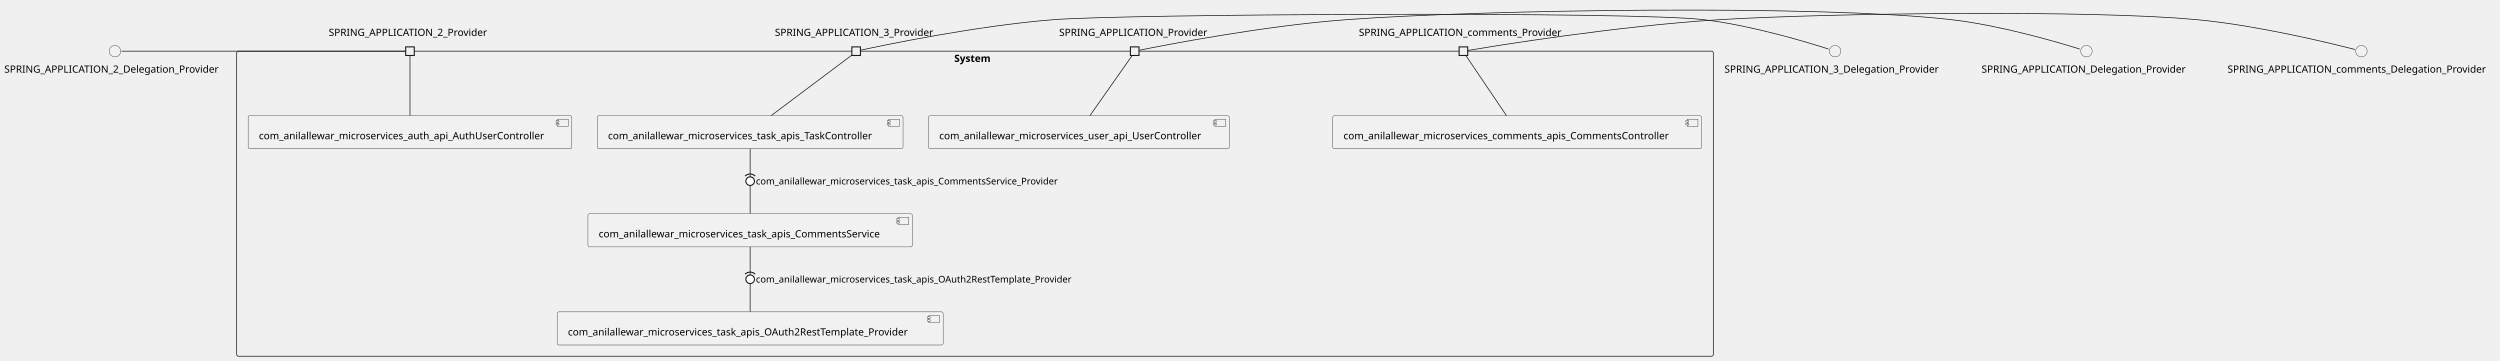
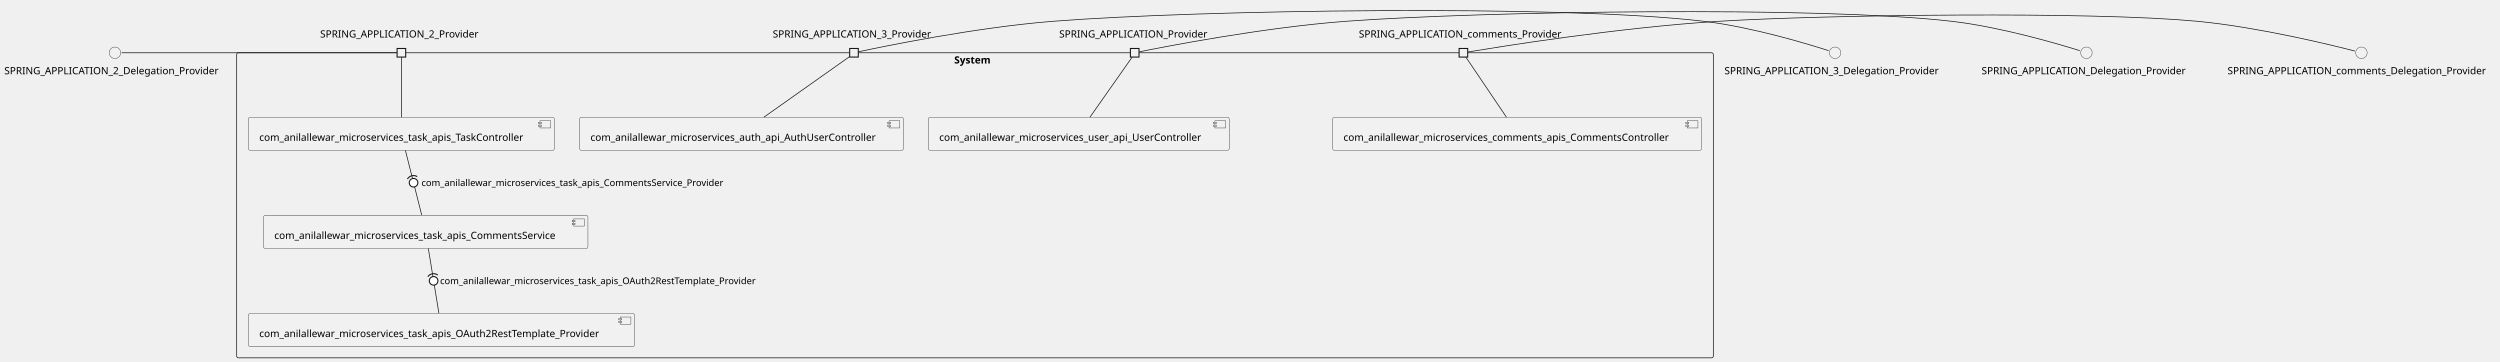
- <svg xmlns="http://www.w3.org/2000/svg" xmlns:xlink="http://www.w3.org/1999/xlink" contentStyleType="text/css" height="503px" preserveAspectRatio="none" style="width:3491px;height:503px;background:#FFFFFF;" version="1.1" viewBox="0 0 3491 503" width="3491px" zoomAndPan="magnify">
+ <svg xmlns="http://www.w3.org/2000/svg" xmlns:xlink="http://www.w3.org/1999/xlink" contentStyleType="text/css" height="505px" preserveAspectRatio="none" style="width:3491px;height:505px;background:#FFFFFF;" version="1.1" viewBox="0 0 3491 505" width="3491px" zoomAndPan="magnify">
  <defs />
  <g>
    <g id="cluster_System">
-       <rect fill="none" height="426" rx="2.5" ry="2.5" style="stroke:#181818;stroke-width:1.0;" width="2062" x="330.5" y="71.48" />
-       <text fill="#000000" font-family="sans-serif" font-size="14" font-weight="bold" lengthAdjust="spacing" textLength="58" x="1332.5" y="86.475">System</text>
+       <rect fill="none" height="426" rx="2.5" ry="2.5" style="stroke:#181818;stroke-width:1.0;" width="2062" x="330.5" y="73.69" />
+       <text fill="#000000" font-family="sans-serif" font-size="14" font-weight="bold" lengthAdjust="spacing" textLength="58" x="1332.5" y="88.685">System</text>
    </g>
    <g id="elem_com_anilallewar_microservices_auth_api_AuthUserController">
-       <a href="anilallewar-microservices-basics-spring-boot.repository#_npKxyt6DEe633oMhRkv-Pg" target="_top" title="anilallewar-microservices-basics-spring-boot.repository#_npKxyt6DEe633oMhRkv-Pg" xlink:actuate="onRequest" xlink:href="anilallewar-microservices-basics-spring-boot.repository#_npKxyt6DEe633oMhRkv-Pg" xlink:show="new" xlink:title="anilallewar-microservices-basics-spring-boot.repository#_npKxyt6DEe633oMhRkv-Pg" xlink:type="simple">
-         <rect fill="#F1F1F1" height="46.297" rx="2.5" ry="2.5" style="stroke:#181818;stroke-width:0.5;" width="452" x="346.5" y="161.48" />
-         <rect fill="#F1F1F1" height="10" style="stroke:#181818;stroke-width:0.5;" width="15" x="778.5" y="166.48" />
-         <rect fill="#F1F1F1" height="2" style="stroke:#181818;stroke-width:0.5;" width="4" x="776.5" y="168.48" />
-         <rect fill="#F1F1F1" height="2" style="stroke:#181818;stroke-width:0.5;" width="4" x="776.5" y="172.48" />
-         <text fill="#000000" font-family="sans-serif" font-size="14" lengthAdjust="spacing" textLength="412" x="361.5" y="194.475">com_anilallewar_microservices_auth_api_AuthUserController</text>
+       <a href="anilallewar-microservices-basics-spring-boot.repository#_hbLzOt9MEe6TT5wdH7xtbg" target="_top" title="anilallewar-microservices-basics-spring-boot.repository#_hbLzOt9MEe6TT5wdH7xtbg" xlink:actuate="onRequest" xlink:href="anilallewar-microservices-basics-spring-boot.repository#_hbLzOt9MEe6TT5wdH7xtbg" xlink:show="new" xlink:title="anilallewar-microservices-basics-spring-boot.repository#_hbLzOt9MEe6TT5wdH7xtbg" xlink:type="simple">
+         <rect fill="#F1F1F1" height="46.297" rx="2.5" ry="2.5" style="stroke:#181818;stroke-width:0.5;" width="452" x="809.5" y="163.69" />
+         <rect fill="#F1F1F1" height="10" style="stroke:#181818;stroke-width:0.5;" width="15" x="1241.5" y="168.69" />
+         <rect fill="#F1F1F1" height="2" style="stroke:#181818;stroke-width:0.5;" width="4" x="1239.5" y="170.69" />
+         <rect fill="#F1F1F1" height="2" style="stroke:#181818;stroke-width:0.5;" width="4" x="1239.5" y="174.69" />
+         <text fill="#000000" font-family="sans-serif" font-size="14" lengthAdjust="spacing" textLength="412" x="824.5" y="196.685">com_anilallewar_microservices_auth_api_AuthUserController</text>
      </a>
    </g>
    <g id="elem_com_anilallewar_microservices_comments_apis_CommentsController">
-       <a href="anilallewar-microservices-basics-spring-boot.repository#_npKxyt6DEe633oMhRkv-Pg" target="_top" title="anilallewar-microservices-basics-spring-boot.repository#_npKxyt6DEe633oMhRkv-Pg" xlink:actuate="onRequest" xlink:href="anilallewar-microservices-basics-spring-boot.repository#_npKxyt6DEe633oMhRkv-Pg" xlink:show="new" xlink:title="anilallewar-microservices-basics-spring-boot.repository#_npKxyt6DEe633oMhRkv-Pg" xlink:type="simple">
-         <rect fill="#F1F1F1" height="46.297" rx="2.5" ry="2.5" style="stroke:#181818;stroke-width:0.5;" width="515" x="1861" y="161.48" />
-         <rect fill="#F1F1F1" height="10" style="stroke:#181818;stroke-width:0.5;" width="15" x="2356" y="166.48" />
-         <rect fill="#F1F1F1" height="2" style="stroke:#181818;stroke-width:0.5;" width="4" x="2354" y="168.48" />
-         <rect fill="#F1F1F1" height="2" style="stroke:#181818;stroke-width:0.5;" width="4" x="2354" y="172.48" />
-         <text fill="#000000" font-family="sans-serif" font-size="14" lengthAdjust="spacing" textLength="475" x="1876" y="194.475">com_anilallewar_microservices_comments_apis_CommentsController</text>
+       <a href="anilallewar-microservices-basics-spring-boot.repository#_hbLzOt9MEe6TT5wdH7xtbg" target="_top" title="anilallewar-microservices-basics-spring-boot.repository#_hbLzOt9MEe6TT5wdH7xtbg" xlink:actuate="onRequest" xlink:href="anilallewar-microservices-basics-spring-boot.repository#_hbLzOt9MEe6TT5wdH7xtbg" xlink:show="new" xlink:title="anilallewar-microservices-basics-spring-boot.repository#_hbLzOt9MEe6TT5wdH7xtbg" xlink:type="simple">
+         <rect fill="#F1F1F1" height="46.297" rx="2.5" ry="2.5" style="stroke:#181818;stroke-width:0.5;" width="515" x="1861" y="163.69" />
+         <rect fill="#F1F1F1" height="10" style="stroke:#181818;stroke-width:0.5;" width="15" x="2356" y="168.69" />
+         <rect fill="#F1F1F1" height="2" style="stroke:#181818;stroke-width:0.5;" width="4" x="2354" y="170.69" />
+         <rect fill="#F1F1F1" height="2" style="stroke:#181818;stroke-width:0.5;" width="4" x="2354" y="174.69" />
+         <text fill="#000000" font-family="sans-serif" font-size="14" lengthAdjust="spacing" textLength="475" x="1876" y="196.685">com_anilallewar_microservices_comments_apis_CommentsController</text>
      </a>
    </g>
    <g id="elem_com_anilallewar_microservices_task_apis_CommentsService">
-       <a href="anilallewar-microservices-basics-spring-boot.repository#_npKxyt6DEe633oMhRkv-Pg" target="_top" title="anilallewar-microservices-basics-spring-boot.repository#_npKxyt6DEe633oMhRkv-Pg" xlink:actuate="onRequest" xlink:href="anilallewar-microservices-basics-spring-boot.repository#_npKxyt6DEe633oMhRkv-Pg" xlink:show="new" xlink:title="anilallewar-microservices-basics-spring-boot.repository#_npKxyt6DEe633oMhRkv-Pg" xlink:type="simple">
-         <rect fill="#F1F1F1" height="46.297" rx="2.5" ry="2.5" style="stroke:#181818;stroke-width:0.5;" width="453" x="821" y="298.48" />
-         <rect fill="#F1F1F1" height="10" style="stroke:#181818;stroke-width:0.5;" width="15" x="1254" y="303.48" />
-         <rect fill="#F1F1F1" height="2" style="stroke:#181818;stroke-width:0.5;" width="4" x="1252" y="305.48" />
-         <rect fill="#F1F1F1" height="2" style="stroke:#181818;stroke-width:0.5;" width="4" x="1252" y="309.48" />
-         <text fill="#000000" font-family="sans-serif" font-size="14" lengthAdjust="spacing" textLength="413" x="836" y="331.475">com_anilallewar_microservices_task_apis_CommentsService</text>
+       <a href="anilallewar-microservices-basics-spring-boot.repository#_hbLzOt9MEe6TT5wdH7xtbg" target="_top" title="anilallewar-microservices-basics-spring-boot.repository#_hbLzOt9MEe6TT5wdH7xtbg" xlink:actuate="onRequest" xlink:href="anilallewar-microservices-basics-spring-boot.repository#_hbLzOt9MEe6TT5wdH7xtbg" xlink:show="new" xlink:title="anilallewar-microservices-basics-spring-boot.repository#_hbLzOt9MEe6TT5wdH7xtbg" xlink:type="simple">
+         <rect fill="#F1F1F1" height="46.297" rx="2.5" ry="2.5" style="stroke:#181818;stroke-width:0.5;" width="453" x="368" y="300.69" />
+         <rect fill="#F1F1F1" height="10" style="stroke:#181818;stroke-width:0.5;" width="15" x="801" y="305.69" />
+         <rect fill="#F1F1F1" height="2" style="stroke:#181818;stroke-width:0.5;" width="4" x="799" y="307.69" />
+         <rect fill="#F1F1F1" height="2" style="stroke:#181818;stroke-width:0.5;" width="4" x="799" y="311.69" />
+         <text fill="#000000" font-family="sans-serif" font-size="14" lengthAdjust="spacing" textLength="413" x="383" y="333.685">com_anilallewar_microservices_task_apis_CommentsService</text>
      </a>
    </g>
    <g id="elem_com_anilallewar_microservices_task_apis_OAuth2RestTemplate_Provider">
-       <a href="anilallewar-microservices-basics-spring-boot.repository#_npKxyt6DEe633oMhRkv-Pg" target="_top" title="anilallewar-microservices-basics-spring-boot.repository#_npKxyt6DEe633oMhRkv-Pg" xlink:actuate="onRequest" xlink:href="anilallewar-microservices-basics-spring-boot.repository#_npKxyt6DEe633oMhRkv-Pg" xlink:show="new" xlink:title="anilallewar-microservices-basics-spring-boot.repository#_npKxyt6DEe633oMhRkv-Pg" xlink:type="simple">
-         <rect fill="#F1F1F1" height="46.297" rx="2.5" ry="2.5" style="stroke:#181818;stroke-width:0.5;" width="539" x="778" y="435.48" />
-         <rect fill="#F1F1F1" height="10" style="stroke:#181818;stroke-width:0.5;" width="15" x="1297" y="440.48" />
-         <rect fill="#F1F1F1" height="2" style="stroke:#181818;stroke-width:0.5;" width="4" x="1295" y="442.48" />
-         <rect fill="#F1F1F1" height="2" style="stroke:#181818;stroke-width:0.5;" width="4" x="1295" y="446.48" />
-         <text fill="#000000" font-family="sans-serif" font-size="14" lengthAdjust="spacing" textLength="499" x="793" y="468.475">com_anilallewar_microservices_task_apis_OAuth2RestTemplate_Provider</text>
+       <a href="anilallewar-microservices-basics-spring-boot.repository#_hbLzOt9MEe6TT5wdH7xtbg" target="_top" title="anilallewar-microservices-basics-spring-boot.repository#_hbLzOt9MEe6TT5wdH7xtbg" xlink:actuate="onRequest" xlink:href="anilallewar-microservices-basics-spring-boot.repository#_hbLzOt9MEe6TT5wdH7xtbg" xlink:show="new" xlink:title="anilallewar-microservices-basics-spring-boot.repository#_hbLzOt9MEe6TT5wdH7xtbg" xlink:type="simple">
+         <rect fill="#F1F1F1" height="46.297" rx="2.5" ry="2.5" style="stroke:#181818;stroke-width:0.5;" width="539" x="347" y="437.69" />
+         <rect fill="#F1F1F1" height="10" style="stroke:#181818;stroke-width:0.5;" width="15" x="866" y="442.69" />
+         <rect fill="#F1F1F1" height="2" style="stroke:#181818;stroke-width:0.5;" width="4" x="864" y="444.69" />
+         <rect fill="#F1F1F1" height="2" style="stroke:#181818;stroke-width:0.5;" width="4" x="864" y="448.69" />
+         <text fill="#000000" font-family="sans-serif" font-size="14" lengthAdjust="spacing" textLength="499" x="362" y="470.685">com_anilallewar_microservices_task_apis_OAuth2RestTemplate_Provider</text>
      </a>
    </g>
    <g id="elem_com_anilallewar_microservices_task_apis_TaskController">
-       <a href="anilallewar-microservices-basics-spring-boot.repository#_npKxyt6DEe633oMhRkv-Pg" target="_top" title="anilallewar-microservices-basics-spring-boot.repository#_npKxyt6DEe633oMhRkv-Pg" xlink:actuate="onRequest" xlink:href="anilallewar-microservices-basics-spring-boot.repository#_npKxyt6DEe633oMhRkv-Pg" xlink:show="new" xlink:title="anilallewar-microservices-basics-spring-boot.repository#_npKxyt6DEe633oMhRkv-Pg" xlink:type="simple">
-         <rect fill="#F1F1F1" height="46.297" rx="2.5" ry="2.5" style="stroke:#181818;stroke-width:0.5;" width="427" x="834" y="161.48" />
-         <rect fill="#F1F1F1" height="10" style="stroke:#181818;stroke-width:0.5;" width="15" x="1241" y="166.48" />
-         <rect fill="#F1F1F1" height="2" style="stroke:#181818;stroke-width:0.5;" width="4" x="1239" y="168.48" />
-         <rect fill="#F1F1F1" height="2" style="stroke:#181818;stroke-width:0.5;" width="4" x="1239" y="172.48" />
-         <text fill="#000000" font-family="sans-serif" font-size="14" lengthAdjust="spacing" textLength="387" x="849" y="194.475">com_anilallewar_microservices_task_apis_TaskController</text>
+       <a href="anilallewar-microservices-basics-spring-boot.repository#_hbLzOt9MEe6TT5wdH7xtbg" target="_top" title="anilallewar-microservices-basics-spring-boot.repository#_hbLzOt9MEe6TT5wdH7xtbg" xlink:actuate="onRequest" xlink:href="anilallewar-microservices-basics-spring-boot.repository#_hbLzOt9MEe6TT5wdH7xtbg" xlink:show="new" xlink:title="anilallewar-microservices-basics-spring-boot.repository#_hbLzOt9MEe6TT5wdH7xtbg" xlink:type="simple">
+         <rect fill="#F1F1F1" height="46.297" rx="2.5" ry="2.5" style="stroke:#181818;stroke-width:0.5;" width="427" x="347" y="163.69" />
+         <rect fill="#F1F1F1" height="10" style="stroke:#181818;stroke-width:0.5;" width="15" x="754" y="168.69" />
+         <rect fill="#F1F1F1" height="2" style="stroke:#181818;stroke-width:0.5;" width="4" x="752" y="170.69" />
+         <rect fill="#F1F1F1" height="2" style="stroke:#181818;stroke-width:0.5;" width="4" x="752" y="174.69" />
+         <text fill="#000000" font-family="sans-serif" font-size="14" lengthAdjust="spacing" textLength="387" x="362" y="196.685">com_anilallewar_microservices_task_apis_TaskController</text>
      </a>
    </g>
    <g id="elem_com_anilallewar_microservices_user_api_UserController">
-       <a href="anilallewar-microservices-basics-spring-boot.repository#_npKxyt6DEe633oMhRkv-Pg" target="_top" title="anilallewar-microservices-basics-spring-boot.repository#_npKxyt6DEe633oMhRkv-Pg" xlink:actuate="onRequest" xlink:href="anilallewar-microservices-basics-spring-boot.repository#_npKxyt6DEe633oMhRkv-Pg" xlink:show="new" xlink:title="anilallewar-microservices-basics-spring-boot.repository#_npKxyt6DEe633oMhRkv-Pg" xlink:type="simple">
-         <rect fill="#F1F1F1" height="46.297" rx="2.5" ry="2.5" style="stroke:#181818;stroke-width:0.5;" width="420" x="1296.5" y="161.48" />
-         <rect fill="#F1F1F1" height="10" style="stroke:#181818;stroke-width:0.5;" width="15" x="1696.5" y="166.48" />
-         <rect fill="#F1F1F1" height="2" style="stroke:#181818;stroke-width:0.5;" width="4" x="1694.5" y="168.48" />
-         <rect fill="#F1F1F1" height="2" style="stroke:#181818;stroke-width:0.5;" width="4" x="1694.5" y="172.48" />
-         <text fill="#000000" font-family="sans-serif" font-size="14" lengthAdjust="spacing" textLength="380" x="1311.5" y="194.475">com_anilallewar_microservices_user_api_UserController</text>
+       <a href="anilallewar-microservices-basics-spring-boot.repository#_hbLzOt9MEe6TT5wdH7xtbg" target="_top" title="anilallewar-microservices-basics-spring-boot.repository#_hbLzOt9MEe6TT5wdH7xtbg" xlink:actuate="onRequest" xlink:href="anilallewar-microservices-basics-spring-boot.repository#_hbLzOt9MEe6TT5wdH7xtbg" xlink:show="new" xlink:title="anilallewar-microservices-basics-spring-boot.repository#_hbLzOt9MEe6TT5wdH7xtbg" xlink:type="simple">
+         <rect fill="#F1F1F1" height="46.297" rx="2.5" ry="2.5" style="stroke:#181818;stroke-width:0.5;" width="420" x="1296.5" y="163.69" />
+         <rect fill="#F1F1F1" height="10" style="stroke:#181818;stroke-width:0.5;" width="15" x="1696.5" y="168.69" />
+         <rect fill="#F1F1F1" height="2" style="stroke:#181818;stroke-width:0.5;" width="4" x="1694.5" y="170.69" />
+         <rect fill="#F1F1F1" height="2" style="stroke:#181818;stroke-width:0.5;" width="4" x="1694.5" y="174.69" />
+         <text fill="#000000" font-family="sans-serif" font-size="14" lengthAdjust="spacing" textLength="380" x="1311.5" y="196.685">com_anilallewar_microservices_user_api_UserController</text>
      </a>
    </g>
-     <text fill="#000000" font-family="sans-serif" font-size="14" lengthAdjust="spacing" textLength="227" x="459" y="50.178">SPRING_APPLICATION_2_Provider</text>
-     <rect fill="#F1F1F1" height="12" style="stroke:#181818;stroke-width:1.5;" width="12" x="566.5" y="65.48" />
-     <text fill="#000000" font-family="sans-serif" font-size="14" lengthAdjust="spacing" textLength="227" x="1082" y="50.178">SPRING_APPLICATION_3_Provider</text>
-     <rect fill="#F1F1F1" height="12" style="stroke:#181818;stroke-width:1.5;" width="12" x="1189.5" y="65.48" />
-     <text fill="#000000" font-family="sans-serif" font-size="14" lengthAdjust="spacing" textLength="211" x="1479" y="50.178">SPRING_APPLICATION_Provider</text>
-     <rect fill="#F1F1F1" height="12" style="stroke:#181818;stroke-width:1.5;" width="12" x="1578.5" y="65.48" />
-     <text fill="#000000" font-family="sans-serif" font-size="14" lengthAdjust="spacing" textLength="292" x="1897.5" y="50.178">SPRING_APPLICATION_comments_Provider</text>
-     <rect fill="#F1F1F1" height="12" style="stroke:#181818;stroke-width:1.5;" width="12" x="2037.5" y="65.48" />
+     <text fill="#000000" font-family="sans-serif" font-size="14" lengthAdjust="spacing" textLength="227" x="447" y="52.388">SPRING_APPLICATION_2_Provider</text>
+     <rect fill="#F1F1F1" height="12" style="stroke:#181818;stroke-width:1.5;" width="12" x="554.5" y="67.69" />
+     <text fill="#000000" font-family="sans-serif" font-size="14" lengthAdjust="spacing" textLength="227" x="1079" y="52.388">SPRING_APPLICATION_3_Provider</text>
+     <rect fill="#F1F1F1" height="12" style="stroke:#181818;stroke-width:1.5;" width="12" x="1186.5" y="67.69" />
+     <text fill="#000000" font-family="sans-serif" font-size="14" lengthAdjust="spacing" textLength="211" x="1479" y="52.388">SPRING_APPLICATION_Provider</text>
+     <rect fill="#F1F1F1" height="12" style="stroke:#181818;stroke-width:1.5;" width="12" x="1578.5" y="67.69" />
+     <text fill="#000000" font-family="sans-serif" font-size="14" lengthAdjust="spacing" textLength="292" x="1897.5" y="52.388">SPRING_APPLICATION_comments_Provider</text>
+     <rect fill="#F1F1F1" height="12" style="stroke:#181818;stroke-width:1.5;" width="12" x="2037.5" y="67.69" />
    <g id="elem_SPRING_APPLICATION_2_Delegation_Provider">
-       <ellipse cx="160.5" cy="71.48" fill="#F1F1F1" rx="8" ry="8" style="stroke:#181818;stroke-width:0.5;" />
-       <text fill="#000000" font-family="sans-serif" font-size="14" lengthAdjust="spacing" textLength="309" x="6" y="101.475">SPRING_APPLICATION_2_Delegation_Provider</text>
+       <ellipse cx="160.5" cy="73.69" fill="#F1F1F1" rx="8" ry="8" style="stroke:#181818;stroke-width:0.5;" />
+       <text fill="#000000" font-family="sans-serif" font-size="14" lengthAdjust="spacing" textLength="309" x="6" y="103.685">SPRING_APPLICATION_2_Delegation_Provider</text>
    </g>
    <g id="elem_SPRING_APPLICATION_3_Delegation_Provider">
-       <ellipse cx="2562.5" cy="71.48" fill="#F1F1F1" rx="8" ry="8" style="stroke:#181818;stroke-width:0.5;" />
-       <text fill="#000000" font-family="sans-serif" font-size="14" lengthAdjust="spacing" textLength="309" x="2408" y="101.475">SPRING_APPLICATION_3_Delegation_Provider</text>
+       <ellipse cx="2562.5" cy="73.69" fill="#F1F1F1" rx="8" ry="8" style="stroke:#181818;stroke-width:0.5;" />
+       <text fill="#000000" font-family="sans-serif" font-size="14" lengthAdjust="spacing" textLength="309" x="2408" y="103.685">SPRING_APPLICATION_3_Delegation_Provider</text>
    </g>
    <g id="elem_SPRING_APPLICATION_Delegation_Provider">
-       <ellipse cx="2913.5" cy="71.48" fill="#F1F1F1" rx="8" ry="8" style="stroke:#181818;stroke-width:0.5;" />
-       <text fill="#000000" font-family="sans-serif" font-size="14" lengthAdjust="spacing" textLength="293" x="2767" y="101.475">SPRING_APPLICATION_Delegation_Provider</text>
+       <ellipse cx="2913.5" cy="73.69" fill="#F1F1F1" rx="8" ry="8" style="stroke:#181818;stroke-width:0.5;" />
+       <text fill="#000000" font-family="sans-serif" font-size="14" lengthAdjust="spacing" textLength="293" x="2767" y="103.685">SPRING_APPLICATION_Delegation_Provider</text>
    </g>
    <g id="elem_SPRING_APPLICATION_comments_Delegation_Provider">
-       <ellipse cx="3297.5" cy="71.48" fill="#F1F1F1" rx="8" ry="8" style="stroke:#181818;stroke-width:0.5;" />
-       <text fill="#000000" font-family="sans-serif" font-size="14" lengthAdjust="spacing" textLength="374" x="3110.5" y="101.475">SPRING_APPLICATION_comments_Delegation_Provider</text>
+       <ellipse cx="3297.5" cy="73.69" fill="#F1F1F1" rx="8" ry="8" style="stroke:#181818;stroke-width:0.5;" />
+       <text fill="#000000" font-family="sans-serif" font-size="14" lengthAdjust="spacing" textLength="374" x="3110.5" y="103.685">SPRING_APPLICATION_comments_Delegation_Provider</text>
    </g>
    <g id="link_SPRING_APPLICATION_2_Delegation_Provider_SPRING_APPLICATION_2_Provider">
-       <path d="M169.69,71.48 C223.3,71.48 523.27,71.48 566.35,71.48 " fill="none" id="SPRING_APPLICATION_2_Delegation_Provider-SPRING_APPLICATION_2_Provider" style="stroke:#181818;stroke-width:1.0;" />
+       <path d="M169.81,73.69 C222.73,73.69 511.66,73.69 554.25,73.69 " fill="none" id="SPRING_APPLICATION_2_Delegation_Provider-SPRING_APPLICATION_2_Provider" style="stroke:#181818;stroke-width:1.0;" />
    </g>
-     <g id="link_SPRING_APPLICATION_2_Provider_com_anilallewar_microservices_auth_api_AuthUserController">
-       <path d="M572.5,77.54 C572.5,92.13 572.5,134.94 572.5,161.46 " fill="none" id="SPRING_APPLICATION_2_Provider-com_anilallewar_microservices_auth_api_AuthUserController" style="stroke:#181818;stroke-width:1.0;" />
+     <g id="link_SPRING_APPLICATION_2_Provider_com_anilallewar_microservices_task_apis_TaskController">
+       <path d="M560.5,79.75 C560.5,94.34 560.5,137.15 560.5,163.67 " fill="none" id="SPRING_APPLICATION_2_Provider-com_anilallewar_microservices_task_apis_TaskController" style="stroke:#181818;stroke-width:1.0;" />
    </g>
    <g id="link_SPRING_APPLICATION_3_Delegation_Provider_SPRING_APPLICATION_3_Provider">
-       <path d="M2553.47,68.51 C2527.03,59.99 2447.32,35.56 2379,27.48 C2278.81,15.64 1571.57,19.5 1471,27.48 C1362.36,36.1 1231.87,63.56 1201.86,70.08 " fill="none" id="SPRING_APPLICATION_3_Delegation_Provider-SPRING_APPLICATION_3_Provider" style="stroke:#181818;stroke-width:1.0;" />
+       <path d="M2553.47,70.72 C2527.03,62.2 2447.32,37.77 2379,29.69 C2178.62,6 1672.16,13.9 1471,29.69 C1360.71,38.35 1228.1,66.01 1198.53,72.38 " fill="none" id="SPRING_APPLICATION_3_Delegation_Provider-SPRING_APPLICATION_3_Provider" style="stroke:#181818;stroke-width:1.0;" />
    </g>
-     <g id="link_SPRING_APPLICATION_3_Provider_com_anilallewar_microservices_task_apis_TaskController">
-       <path d="M1189.14,77.25 C1170.11,91.52 1112.71,134.57 1077.09,161.28 " fill="none" id="SPRING_APPLICATION_3_Provider-com_anilallewar_microservices_task_apis_TaskController" style="stroke:#181818;stroke-width:1.0;" />
+     <g id="link_SPRING_APPLICATION_3_Provider_com_anilallewar_microservices_auth_api_AuthUserController">
+       <path d="M1186.15,79.18 C1166.36,93.17 1104.84,136.67 1066.81,163.55 " fill="none" id="SPRING_APPLICATION_3_Provider-com_anilallewar_microservices_auth_api_AuthUserController" style="stroke:#181818;stroke-width:1.0;" />
    </g>
    <g id="link_SPRING_APPLICATION_Delegation_Provider_SPRING_APPLICATION_Provider">
-       <path d="M2904.22,68.51 C2877.04,59.99 2795.11,35.55 2725,27.48 C2538.46,6 2067.27,13.61 1880,27.48 C1763.1,36.14 1622.3,63.8 1590.91,70.17 " fill="none" id="SPRING_APPLICATION_Delegation_Provider-SPRING_APPLICATION_Provider" style="stroke:#181818;stroke-width:1.0;" />
+       <path d="M2904.22,70.72 C2877.04,62.2 2795.11,37.76 2725,29.69 C2538.46,8.21 2067.27,15.82 1880,29.69 C1763.1,38.35 1622.3,66.01 1590.91,72.38 " fill="none" id="SPRING_APPLICATION_Delegation_Provider-SPRING_APPLICATION_Provider" style="stroke:#181818;stroke-width:1.0;" />
    </g>
    <g id="link_SPRING_APPLICATION_Provider_com_anilallewar_microservices_user_api_UserController">
-       <path d="M1580.95,77.54 C1570.69,92.13 1540.61,134.94 1521.97,161.46 " fill="none" id="SPRING_APPLICATION_Provider-com_anilallewar_microservices_user_api_UserController" style="stroke:#181818;stroke-width:1.0;" />
+       <path d="M1580.95,79.75 C1570.69,94.34 1540.61,137.15 1521.97,163.67 " fill="none" id="SPRING_APPLICATION_Provider-com_anilallewar_microservices_user_api_UserController" style="stroke:#181818;stroke-width:1.0;" />
    </g>
    <g id="link_SPRING_APPLICATION_comments_Delegation_Provider_SPRING_APPLICATION_comments_Provider">
-       <path d="M3288.41,69.09 C3257.69,61.16 3154.83,35.73 3068,27.48 C2920.44,13.46 2548.94,18.41 2401,27.48 C2258.06,36.24 2084.78,64.54 2049.82,70.41 " fill="none" id="SPRING_APPLICATION_comments_Delegation_Provider-SPRING_APPLICATION_comments_Provider" style="stroke:#181818;stroke-width:1.0;" />
+       <path d="M3288.41,71.3 C3257.69,63.37 3154.83,37.94 3068,29.69 C2920.44,15.67 2548.94,20.62 2401,29.69 C2258.06,38.45 2084.78,66.75 2049.82,72.62 " fill="none" id="SPRING_APPLICATION_comments_Delegation_Provider-SPRING_APPLICATION_comments_Provider" style="stroke:#181818;stroke-width:1.0;" />
    </g>
    <g id="link_SPRING_APPLICATION_comments_Provider_com_anilallewar_microservices_comments_apis_CommentsController">
-       <path d="M2046.92,77.54 C2056.78,92.13 2085.7,134.94 2103.62,161.46 " fill="none" id="SPRING_APPLICATION_comments_Provider-com_anilallewar_microservices_comments_apis_CommentsController" style="stroke:#181818;stroke-width:1.0;" />
+       <path d="M2046.92,79.75 C2056.78,94.34 2085.7,137.15 2103.62,163.67 " fill="none" id="SPRING_APPLICATION_comments_Provider-com_anilallewar_microservices_comments_apis_CommentsController" style="stroke:#181818;stroke-width:1.0;" />
    </g>
    <g id="link_com_anilallewar_microservices_task_apis_TaskController_com_anilallewar_microservices_task_apis_CommentsService">
-       <path d="M1047.5,207.77 C1047.5,232.79 1047.5,273.13 1047.5,298.15 " fill="none" id="com_anilallewar_microservices_task_apis_TaskController-com_anilallewar_microservices_task_apis_CommentsService" style="stroke:#181818;stroke-width:1.0;" />
-       <text fill="#000000" font-family="sans-serif" font-size="13" lengthAdjust="spacing" textLength="447" x="1055.5" y="257.547">com_anilallewar_microservices_task_apis_CommentsService_Provider</text>
-       <path d="M1054.571,245.889 A10,10 0 0 0 1040.429 245.889" fill="none" style="stroke:#181818;stroke-width:1.5;" />
-       <ellipse cx="1047.5" cy="252.96" fill="#FFFFFF" rx="6" ry="6" style="stroke:#181818;stroke-width:1.5;" />
+       <path d="M566.11,209.98 C572.41,235 582.57,275.34 588.88,300.36 " fill="none" id="com_anilallewar_microservices_task_apis_TaskController-com_anilallewar_microservices_task_apis_CommentsService" style="stroke:#181818;stroke-width:1.0;" />
+       <text fill="#000000" font-family="sans-serif" font-size="13" lengthAdjust="spacing" textLength="447" x="588.5" y="259.757">com_anilallewar_microservices_task_apis_CommentsService_Provider</text>
+       <path d="M582.621,246.586 A10,10 0 0 0 568.907 250.041" fill="none" style="stroke:#181818;stroke-width:1.5;" />
+       <ellipse cx="577.491" cy="255.17" fill="#FFFFFF" rx="6" ry="6" style="stroke:#181818;stroke-width:1.5;" />
    </g>
    <g id="link_com_anilallewar_microservices_task_apis_CommentsService_com_anilallewar_microservices_task_apis_OAuth2RestTemplate_Provider">
-       <path d="M1047.5,344.77 C1047.5,369.79 1047.5,410.13 1047.5,435.15 " fill="none" id="com_anilallewar_microservices_task_apis_CommentsService-com_anilallewar_microservices_task_apis_OAuth2RestTemplate_Provider" style="stroke:#181818;stroke-width:1.0;" />
-       <text fill="#000000" font-family="sans-serif" font-size="13" lengthAdjust="spacing" textLength="465" x="1055.5" y="394.547">com_anilallewar_microservices_task_apis_OAuth2RestTemplate_Provider</text>
-       <path d="M1054.571,382.889 A10,10 0 0 0 1040.429 382.889" fill="none" style="stroke:#181818;stroke-width:1.5;" />
-       <ellipse cx="1047.5" cy="389.96" fill="#FFFFFF" rx="6" ry="6" style="stroke:#181818;stroke-width:1.5;" />
+       <path d="M598.13,346.98 C602.21,372 608.78,412.34 612.86,437.36 " fill="none" id="com_anilallewar_microservices_task_apis_CommentsService-com_anilallewar_microservices_task_apis_OAuth2RestTemplate_Provider" style="stroke:#181818;stroke-width:1.0;" />
+       <text fill="#000000" font-family="sans-serif" font-size="13" lengthAdjust="spacing" textLength="465" x="614.5" y="396.757">com_anilallewar_microservices_task_apis_OAuth2RestTemplate_Provider</text>
+       <path d="M611.337,384.054 A10,10 0 0 0 597.379 386.328" fill="none" style="stroke:#181818;stroke-width:1.5;" />
+       <ellipse cx="605.495" cy="392.17" fill="#FFFFFF" rx="6" ry="6" style="stroke:#181818;stroke-width:1.5;" />
    </g>
  </g>
</svg>
